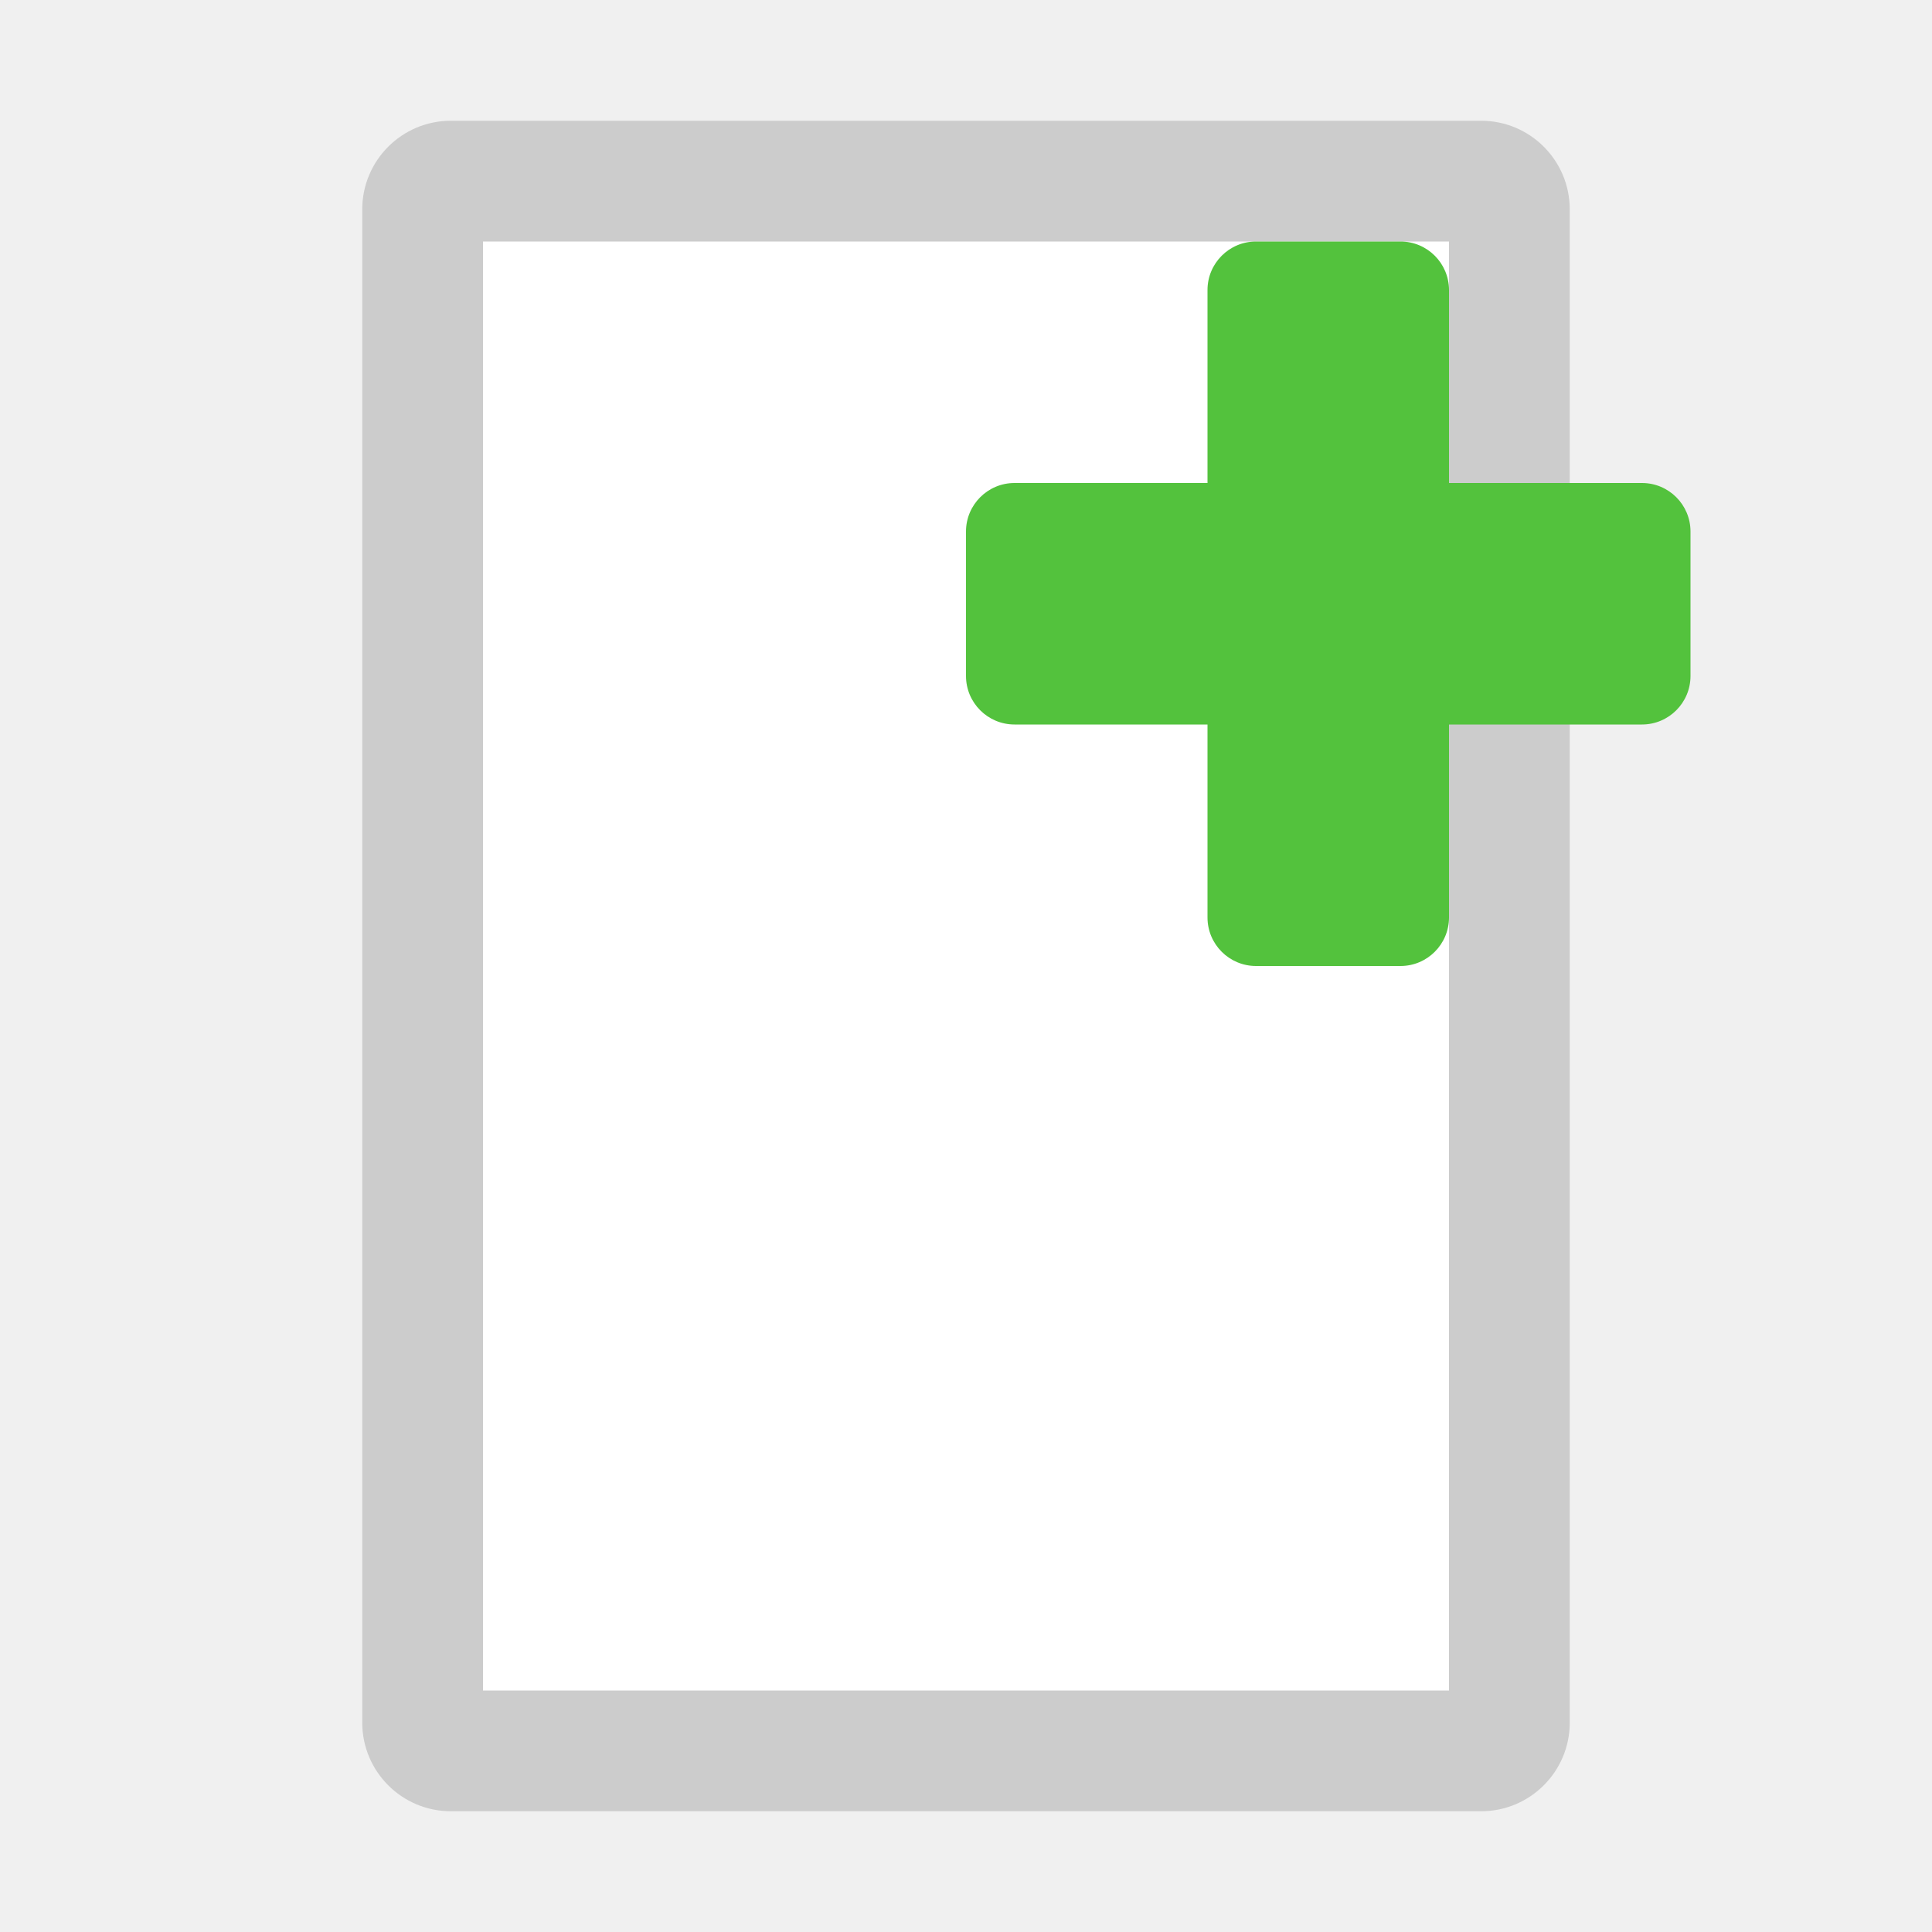
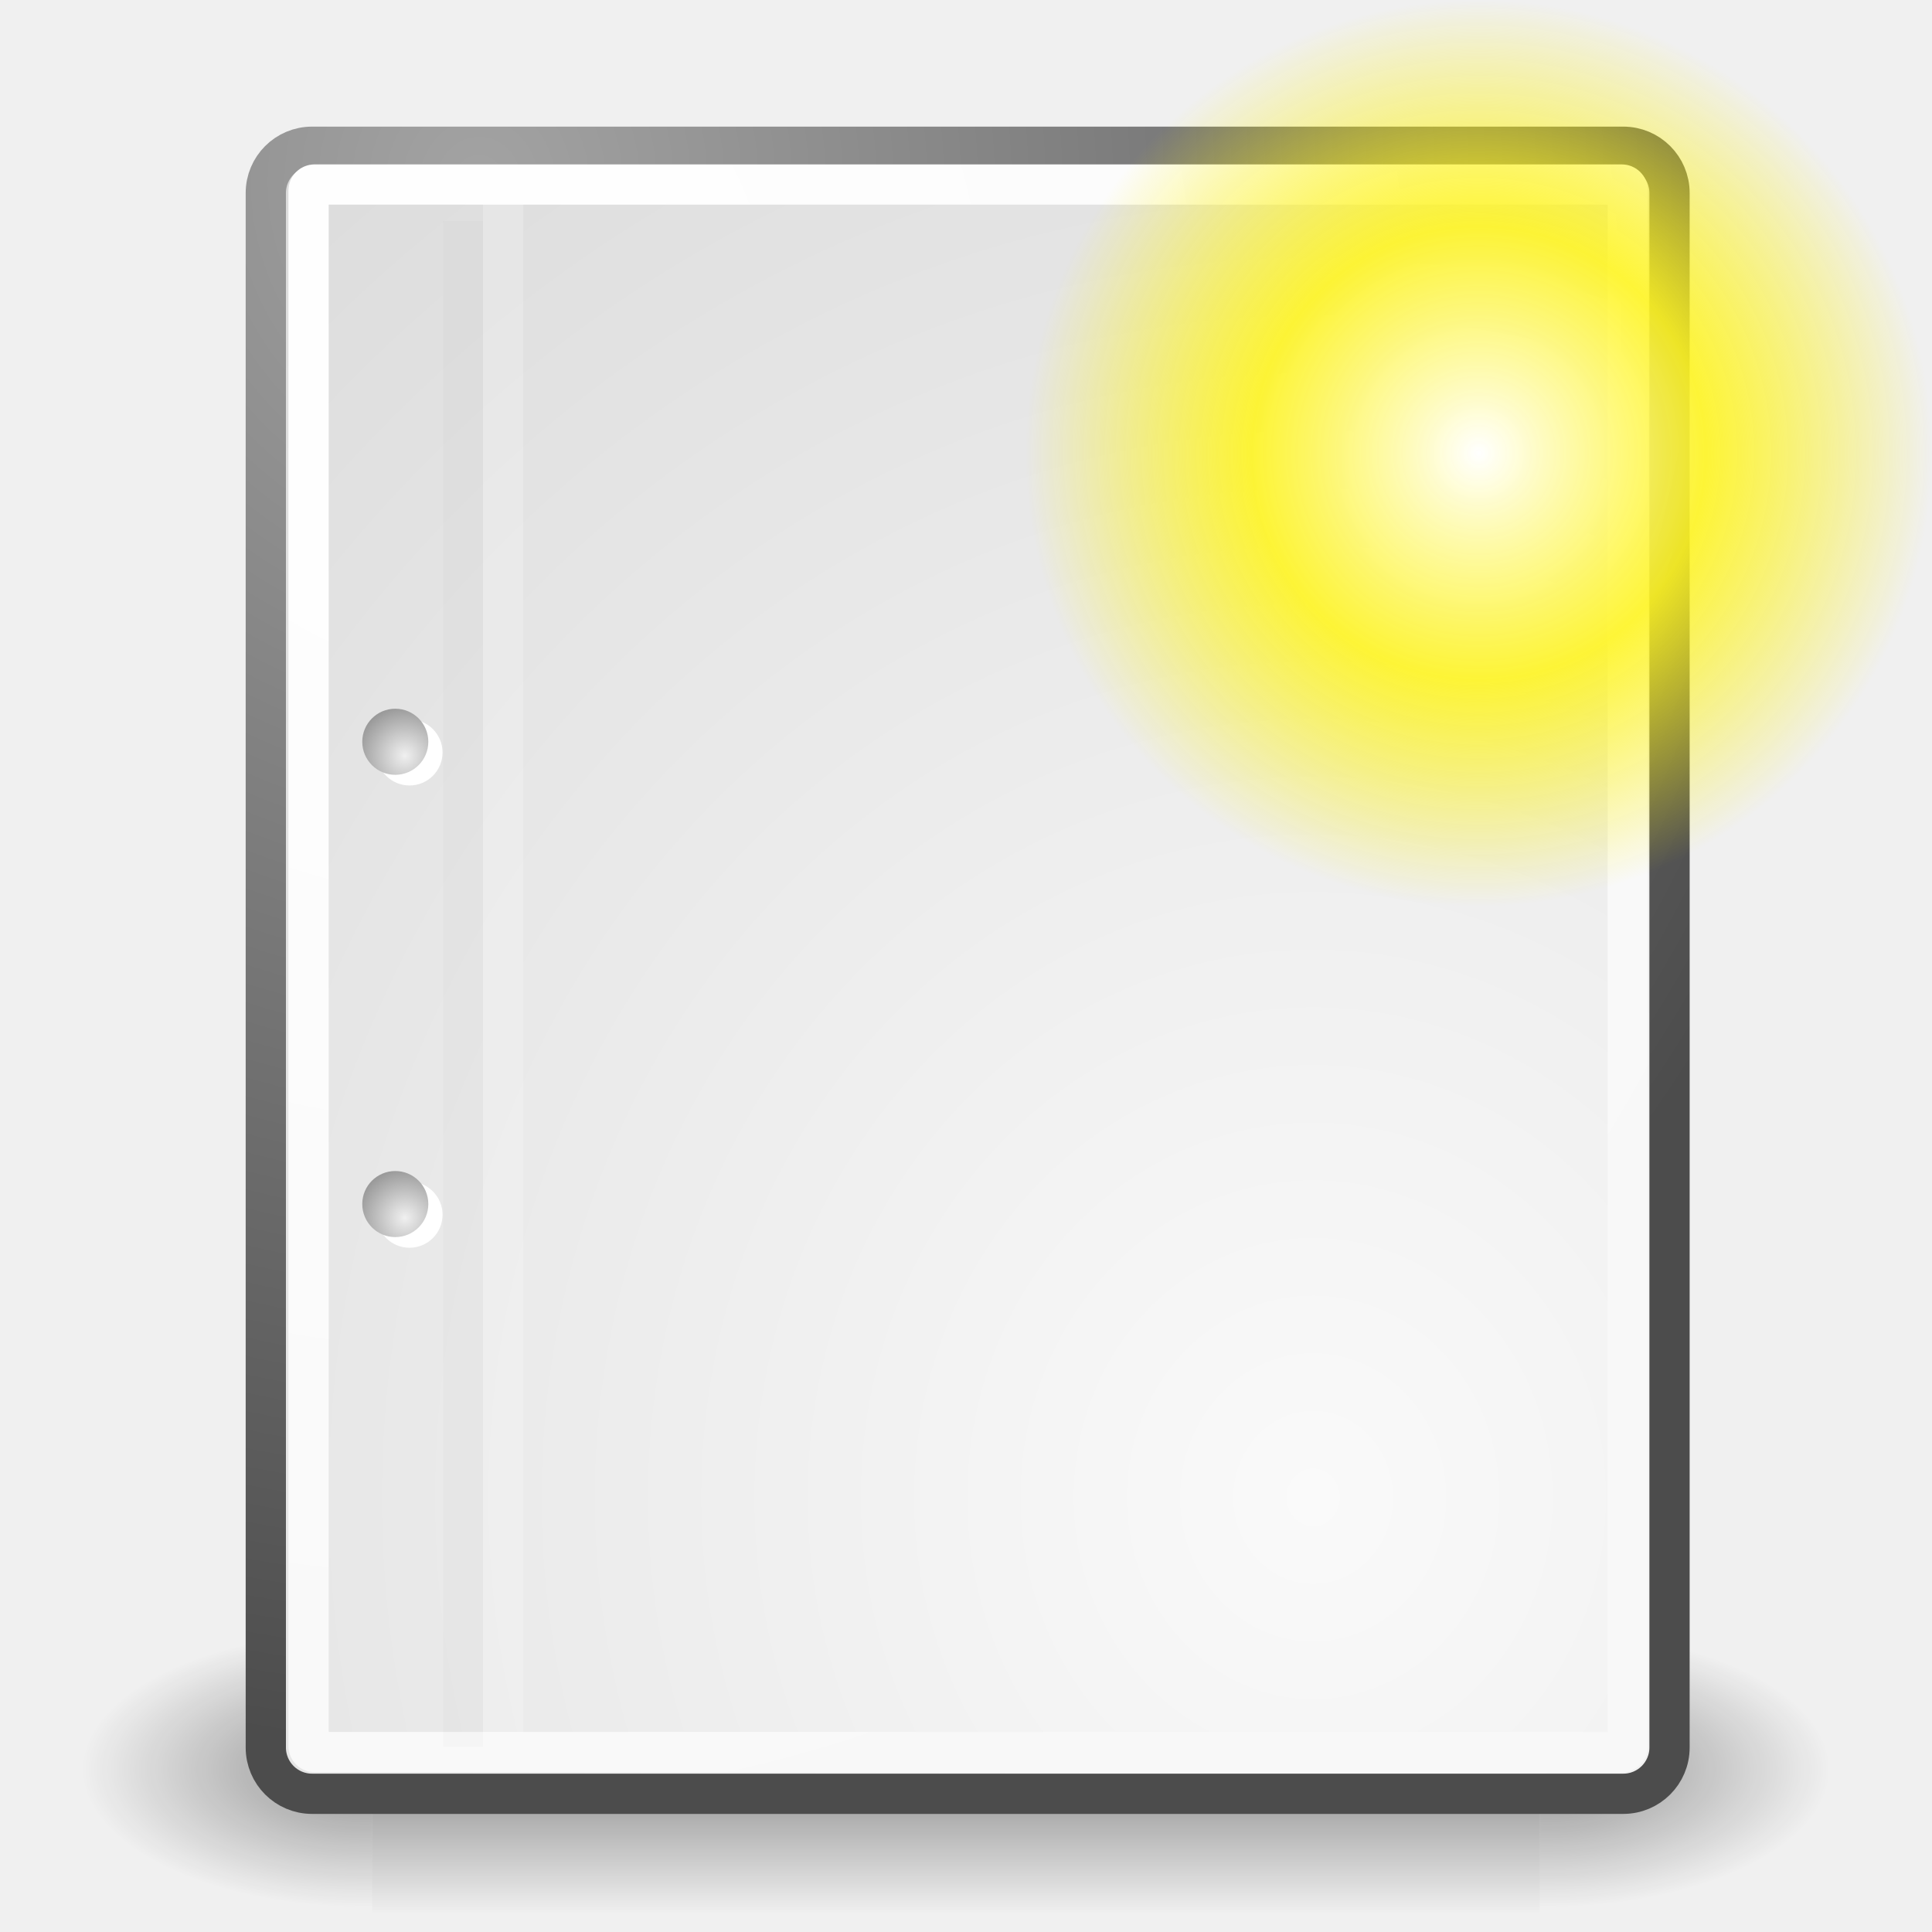
- <svg xmlns="http://www.w3.org/2000/svg" height="8px" width="8px" id="Camada_1" data-name="Camada 1" viewBox="0 0 8 8">
-   <defs>
-     <style>.cls-1{fill:#fff;}.cls-2{fill:#ccc;}.cls-3{fill:#53c23d;}</style>
+ <svg xmlns="http://www.w3.org/2000/svg" xmlns:xlink="http://www.w3.org/1999/xlink" width="48px" height="48px" id="svg249">
+   <defs id="defs3">
+     <radialGradient xlink:href="#linearGradient5060" id="radialGradient5031" gradientUnits="userSpaceOnUse" gradientTransform="matrix(-2.774389,0,0,1.969706,112.7623,-872.8854)" cx="605.714" cy="486.648" fx="605.714" fy="486.648" r="117.143" />
+     <linearGradient id="linearGradient5060">
+       <stop style="stop-color:black;stop-opacity:1;" offset="0" id="stop5062" />
+       <stop style="stop-color:black;stop-opacity:0;" offset="1" id="stop5064" />
+     </linearGradient>
+     <radialGradient xlink:href="#linearGradient5060" id="radialGradient5029" gradientUnits="userSpaceOnUse" gradientTransform="matrix(2.774389,0,0,1.969706,-1891.633,-872.8854)" cx="605.714" cy="486.648" fx="605.714" fy="486.648" r="117.143" />
+     <linearGradient id="linearGradient5048">
+       <stop style="stop-color:black;stop-opacity:0;" offset="0" id="stop5050" />
+       <stop id="stop5056" offset="0.5" style="stop-color:black;stop-opacity:1;" />
+       <stop style="stop-color:black;stop-opacity:0;" offset="1" id="stop5052" />
+     </linearGradient>
+     <linearGradient xlink:href="#linearGradient5048" id="linearGradient5027" gradientUnits="userSpaceOnUse" gradientTransform="matrix(2.774389,0,0,1.969706,-1892.179,-872.8854)" x1="302.857" y1="366.648" x2="302.857" y2="609.505" />
+     <linearGradient id="linearGradient4542">
+       <stop style="stop-color:#000000;stop-opacity:1;" offset="0" id="stop4544" />
+       <stop style="stop-color:#000000;stop-opacity:0;" offset="1" id="stop4546" />
+     </linearGradient>
+     <radialGradient xlink:href="#linearGradient4542" id="radialGradient4548" cx="24.307" cy="42.078" fx="24.307" fy="42.078" r="15.822" gradientTransform="matrix(1,0,0,0.284916,-6.310056e-16,30.08928)" gradientUnits="userSpaceOnUse" />
+     <linearGradient id="linearGradient15662">
+       <stop style="stop-color:#ffffff;stop-opacity:1;" offset="0" id="stop15664" />
+       <stop style="stop-color:#f8f8f8;stop-opacity:1;" offset="1" id="stop15666" />
+     </linearGradient>
+     <radialGradient gradientUnits="userSpaceOnUse" fy="64.568" fx="20.892" r="5.257" cy="64.568" cx="20.892" id="aigrd3">
+       <stop id="stop15573" style="stop-color:#F0F0F0" offset="0" />
+       <stop id="stop15575" style="stop-color:#9a9a9a;stop-opacity:1;" offset="1" />
+     </radialGradient>
+     <radialGradient gradientUnits="userSpaceOnUse" fy="114.568" fx="20.892" r="5.256" cy="114.568" cx="20.892" id="aigrd2">
+       <stop id="stop15566" style="stop-color:#F0F0F0" offset="0" />
+       <stop id="stop15568" style="stop-color:#9a9a9a;stop-opacity:1;" offset="1" />
+     </radialGradient>
+     <linearGradient id="linearGradient269">
+       <stop style="stop-color:#a3a3a3;stop-opacity:1;" offset="0" id="stop270" />
+       <stop style="stop-color:#4c4c4c;stop-opacity:1;" offset="1" id="stop271" />
+     </linearGradient>
+     <linearGradient id="linearGradient259">
+       <stop style="stop-color:#fafafa;stop-opacity:1;" offset="0" id="stop260" />
+       <stop style="stop-color:#bbbbbb;stop-opacity:1;" offset="1" id="stop261" />
+     </linearGradient>
+     <linearGradient id="linearGradient12512">
+       <stop style="stop-color:#ffffff;stop-opacity:1;" offset="0" id="stop12513" />
+       <stop style="stop-color:#fff520;stop-opacity:0.891;" offset="0.5" id="stop12517" />
+       <stop style="stop-color:#fff300;stop-opacity:0;" offset="1" id="stop12514" />
+     </linearGradient>
+     <radialGradient xlink:href="#linearGradient12512" id="radialGradient278" gradientUnits="userSpaceOnUse" cx="55" cy="125" fx="55" fy="125" r="14.375" />
+     <radialGradient r="37.752" fy="3.756" fx="8.824" cy="3.756" cx="8.824" gradientTransform="matrix(0.968273,0,0,1.032767,3.353553,0.646447)" gradientUnits="userSpaceOnUse" id="radialGradient15656" xlink:href="#linearGradient269" />
+     <radialGradient r="86.708" fy="35.737" fx="33.967" cy="35.737" cx="33.967" gradientTransform="scale(0.960493,1.041132)" gradientUnits="userSpaceOnUse" id="radialGradient15658" xlink:href="#linearGradient259" />
+     <radialGradient r="38.159" fy="7.268" fx="8.144" cy="7.268" cx="8.144" gradientTransform="matrix(0.968273,0,0,1.032767,3.353553,0.646447)" gradientUnits="userSpaceOnUse" id="radialGradient15668" xlink:href="#linearGradient15662" />
+     <radialGradient xlink:href="#aigrd2" id="radialGradient2283" gradientUnits="userSpaceOnUse" gradientTransform="matrix(0.229703,0,0,0.229703,4.613529,3.979808)" cx="20.892" cy="114.568" fx="20.892" fy="114.568" r="5.256" />
+     <radialGradient xlink:href="#aigrd3" id="radialGradient2285" gradientUnits="userSpaceOnUse" gradientTransform="matrix(0.229703,0,0,0.229703,4.613529,3.979808)" cx="20.892" cy="64.568" fx="20.892" fy="64.568" r="5.257" />
  </defs>
-   <rect class="cls-1" x="1.75" y="0.75" width="4.5" height="6.5" rx="0.117" />
-   <path class="cls-2" d="M6,1V7H2V1H6M6.133.5H1.867A.367.367,0,0,0,1.5.867V7.133a.367.367,0,0,0,.367.367H6.133A.367.367,0,0,0,6.5,7.133V.867A.367.367,0,0,0,6.133.5Z" />
-   <path class="cls-3" d="M6.799,2H6V1.201A.201.201,0,0,0,5.799,1H5.201A.201.201,0,0,0,5,1.201V2H4.201A.201.201,0,0,0,4,2.201v.598A.201.201,0,0,0,4.201,3H5v.799A.201.201,0,0,0,5.201,4h.598A.201.201,0,0,0,6,3.799V3h.799A.201.201,0,0,0,7,2.799V2.201A.201.201,0,0,0,6.799,2Z" />
+   <g id="layer6">
+     <g style="display:inline" id="g5022" transform="matrix(2.165152e-2,0,0,1.485743e-2,43.0076,42.68539)">
+       <rect y="-150.697" x="-1559.252" height="478.357" width="1339.633" id="rect4173" style="opacity:0.402;color:black;fill:url(#linearGradient5027);fill-opacity:1;fill-rule:nonzero;stroke:none;stroke-width:1;stroke-linecap:round;stroke-linejoin:miter;marker:none;marker-start:none;marker-mid:none;marker-end:none;stroke-miterlimit:4;stroke-dasharray:none;stroke-dashoffset:0;stroke-opacity:1;visibility:visible;display:inline;overflow:visible" />
+       <path id="path5058" d="M -219.619,-150.68 C -219.619,-150.68 -219.619,327.65 -219.619,327.65 C -76.745,328.551 125.781,220.481 125.781,88.454 C 125.781,-43.572 -33.655,-150.68 -219.619,-150.68 z " style="opacity:0.402;color:black;fill:url(#radialGradient5029);fill-opacity:1;fill-rule:nonzero;stroke:none;stroke-width:1;stroke-linecap:round;stroke-linejoin:miter;marker:none;marker-start:none;marker-mid:none;marker-end:none;stroke-miterlimit:4;stroke-dasharray:none;stroke-dashoffset:0;stroke-opacity:1;visibility:visible;display:inline;overflow:visible" />
+       <path style="opacity:0.402;color:black;fill:url(#radialGradient5031);fill-opacity:1;fill-rule:nonzero;stroke:none;stroke-width:1;stroke-linecap:round;stroke-linejoin:miter;marker:none;marker-start:none;marker-mid:none;marker-end:none;stroke-miterlimit:4;stroke-dasharray:none;stroke-dashoffset:0;stroke-opacity:1;visibility:visible;display:inline;overflow:visible" d="M -1559.252,-150.68 C -1559.252,-150.68 -1559.252,327.65 -1559.252,327.65 C -1702.127,328.551 -1904.652,220.481 -1904.652,88.454 C -1904.652,-43.572 -1745.216,-150.68 -1559.252,-150.68 z " id="path5018" />
+     </g>
+   </g>
+   <g id="layer1" style="display:inline">
+     <rect ry="1.149" y="3.646" x="6.604" height="40.92" width="34.875" id="rect15391" style="color:#000000;fill:url(#radialGradient15658);fill-opacity:1;fill-rule:nonzero;stroke:url(#radialGradient15656);stroke-width:1;stroke-linecap:round;stroke-linejoin:round;stroke-miterlimit:4;stroke-dashoffset:0;stroke-opacity:1;marker:none;marker-start:none;marker-mid:none;marker-end:none;visibility:visible;display:block;overflow:visible" />
+     <rect rx="0.149" ry="0.149" y="4.584" x="7.666" height="38.946" width="32.776" id="rect15660" style="color:#000000;fill:none;fill-opacity:1;fill-rule:nonzero;stroke:url(#radialGradient15668);stroke-width:1;stroke-linecap:round;stroke-linejoin:round;stroke-miterlimit:4;stroke-dashoffset:0;stroke-opacity:1;marker:none;marker-start:none;marker-mid:none;marker-end:none;visibility:visible;display:block;overflow:visible" />
+     <g id="g2270" transform="translate(0.646447,-3.798933e-2)">
+       <g transform="matrix(0.229703,0,0,0.229703,4.967081,4.244972)" style="fill:#ffffff;fill-opacity:1;fill-rule:nonzero;stroke:#000000;stroke-miterlimit:4" id="g1440">
+         <radialGradient gradientUnits="userSpaceOnUse" fy="114.568" fx="20.892" r="5.256" cy="114.568" cx="20.892" id="radialGradient1442">
+           <stop id="stop1444" style="stop-color:#F0F0F0" offset="0" />
+           <stop id="stop1446" style="stop-color:#474747" offset="1" />
+         </radialGradient>
+         <path id="path1448" d="M 23.428,113.07 C 23.428,115.043 21.828,116.642 19.855,116.642 C 17.881,116.642 16.282,115.042 16.282,113.07 C 16.282,111.096 17.882,109.497 19.855,109.497 C 21.828,109.497 23.428,111.097 23.428,113.07 z " style="stroke:none" />
+         <radialGradient gradientUnits="userSpaceOnUse" fy="64.568" fx="20.892" r="5.257" cy="64.568" cx="20.892" id="radialGradient1450">
+           <stop id="stop1452" style="stop-color:#F0F0F0" offset="0" />
+           <stop id="stop1454" style="stop-color:#474747" offset="1" />
+         </radialGradient>
+         <path id="path1456" d="M 23.428,63.07 C 23.428,65.043 21.828,66.643 19.855,66.643 C 17.881,66.643 16.282,65.043 16.282,63.07 C 16.282,61.096 17.882,59.497 19.855,59.497 C 21.828,59.497 23.428,61.097 23.428,63.07 z " style="stroke:none" />
+       </g>
+       <path id="path15570" d="M 9.995,29.952 C 9.995,30.406 9.627,30.773 9.174,30.773 C 8.721,30.773 8.354,30.405 8.354,29.952 C 8.354,29.499 8.721,29.132 9.174,29.132 C 9.627,29.132 9.995,29.499 9.995,29.952 z " style="fill:url(#radialGradient2283);fill-rule:nonzero;stroke:none;stroke-miterlimit:4" />
+       <path id="path15577" d="M 9.995,18.467 C 9.995,18.92 9.627,19.288 9.174,19.288 C 8.721,19.288 8.354,18.92 8.354,18.467 C 8.354,18.014 8.721,17.646 9.174,17.646 C 9.627,17.646 9.995,18.014 9.995,18.467 z " style="fill:url(#radialGradient2285);fill-rule:nonzero;stroke:none;stroke-miterlimit:4" />
+     </g>
+     <path id="path15672" d="M 11.506,5.494 L 11.506,43.401" style="fill:none;fill-opacity:0.75;fill-rule:evenodd;stroke:#000000;stroke-width:0.989;stroke-linecap:butt;stroke-linejoin:miter;stroke-miterlimit:4;stroke-opacity:0.018" />
+     <path id="path15674" d="M 12.5,5.021 L 12.5,43.038" style="fill:none;fill-opacity:0.75;fill-rule:evenodd;stroke:#ffffff;stroke-width:1;stroke-linecap:butt;stroke-linejoin:miter;stroke-miterlimit:4;stroke-opacity:0.205" />
+   </g>
+   <g id="layer4" style="display:inline">
+     <path style="color:#000000;fill:url(#radialGradient278);fill-opacity:1;fill-rule:nonzero;stroke:none;stroke-width:1.25;stroke-linecap:butt;stroke-linejoin:round;stroke-miterlimit:4;stroke-dashoffset:0;stroke-opacity:1;marker:none;marker-start:none;marker-mid:none;marker-end:none;visibility:visible;display:block" id="path12511" d="M 69.375 125 A 14.375 14.375 0 1 1  40.625,125 A 14.375 14.375 0 1 1  69.375 125 z" transform="matrix(0.783292,0,0,0.783292,-6.340883,-86.65168)" />
+   </g>
</svg>
